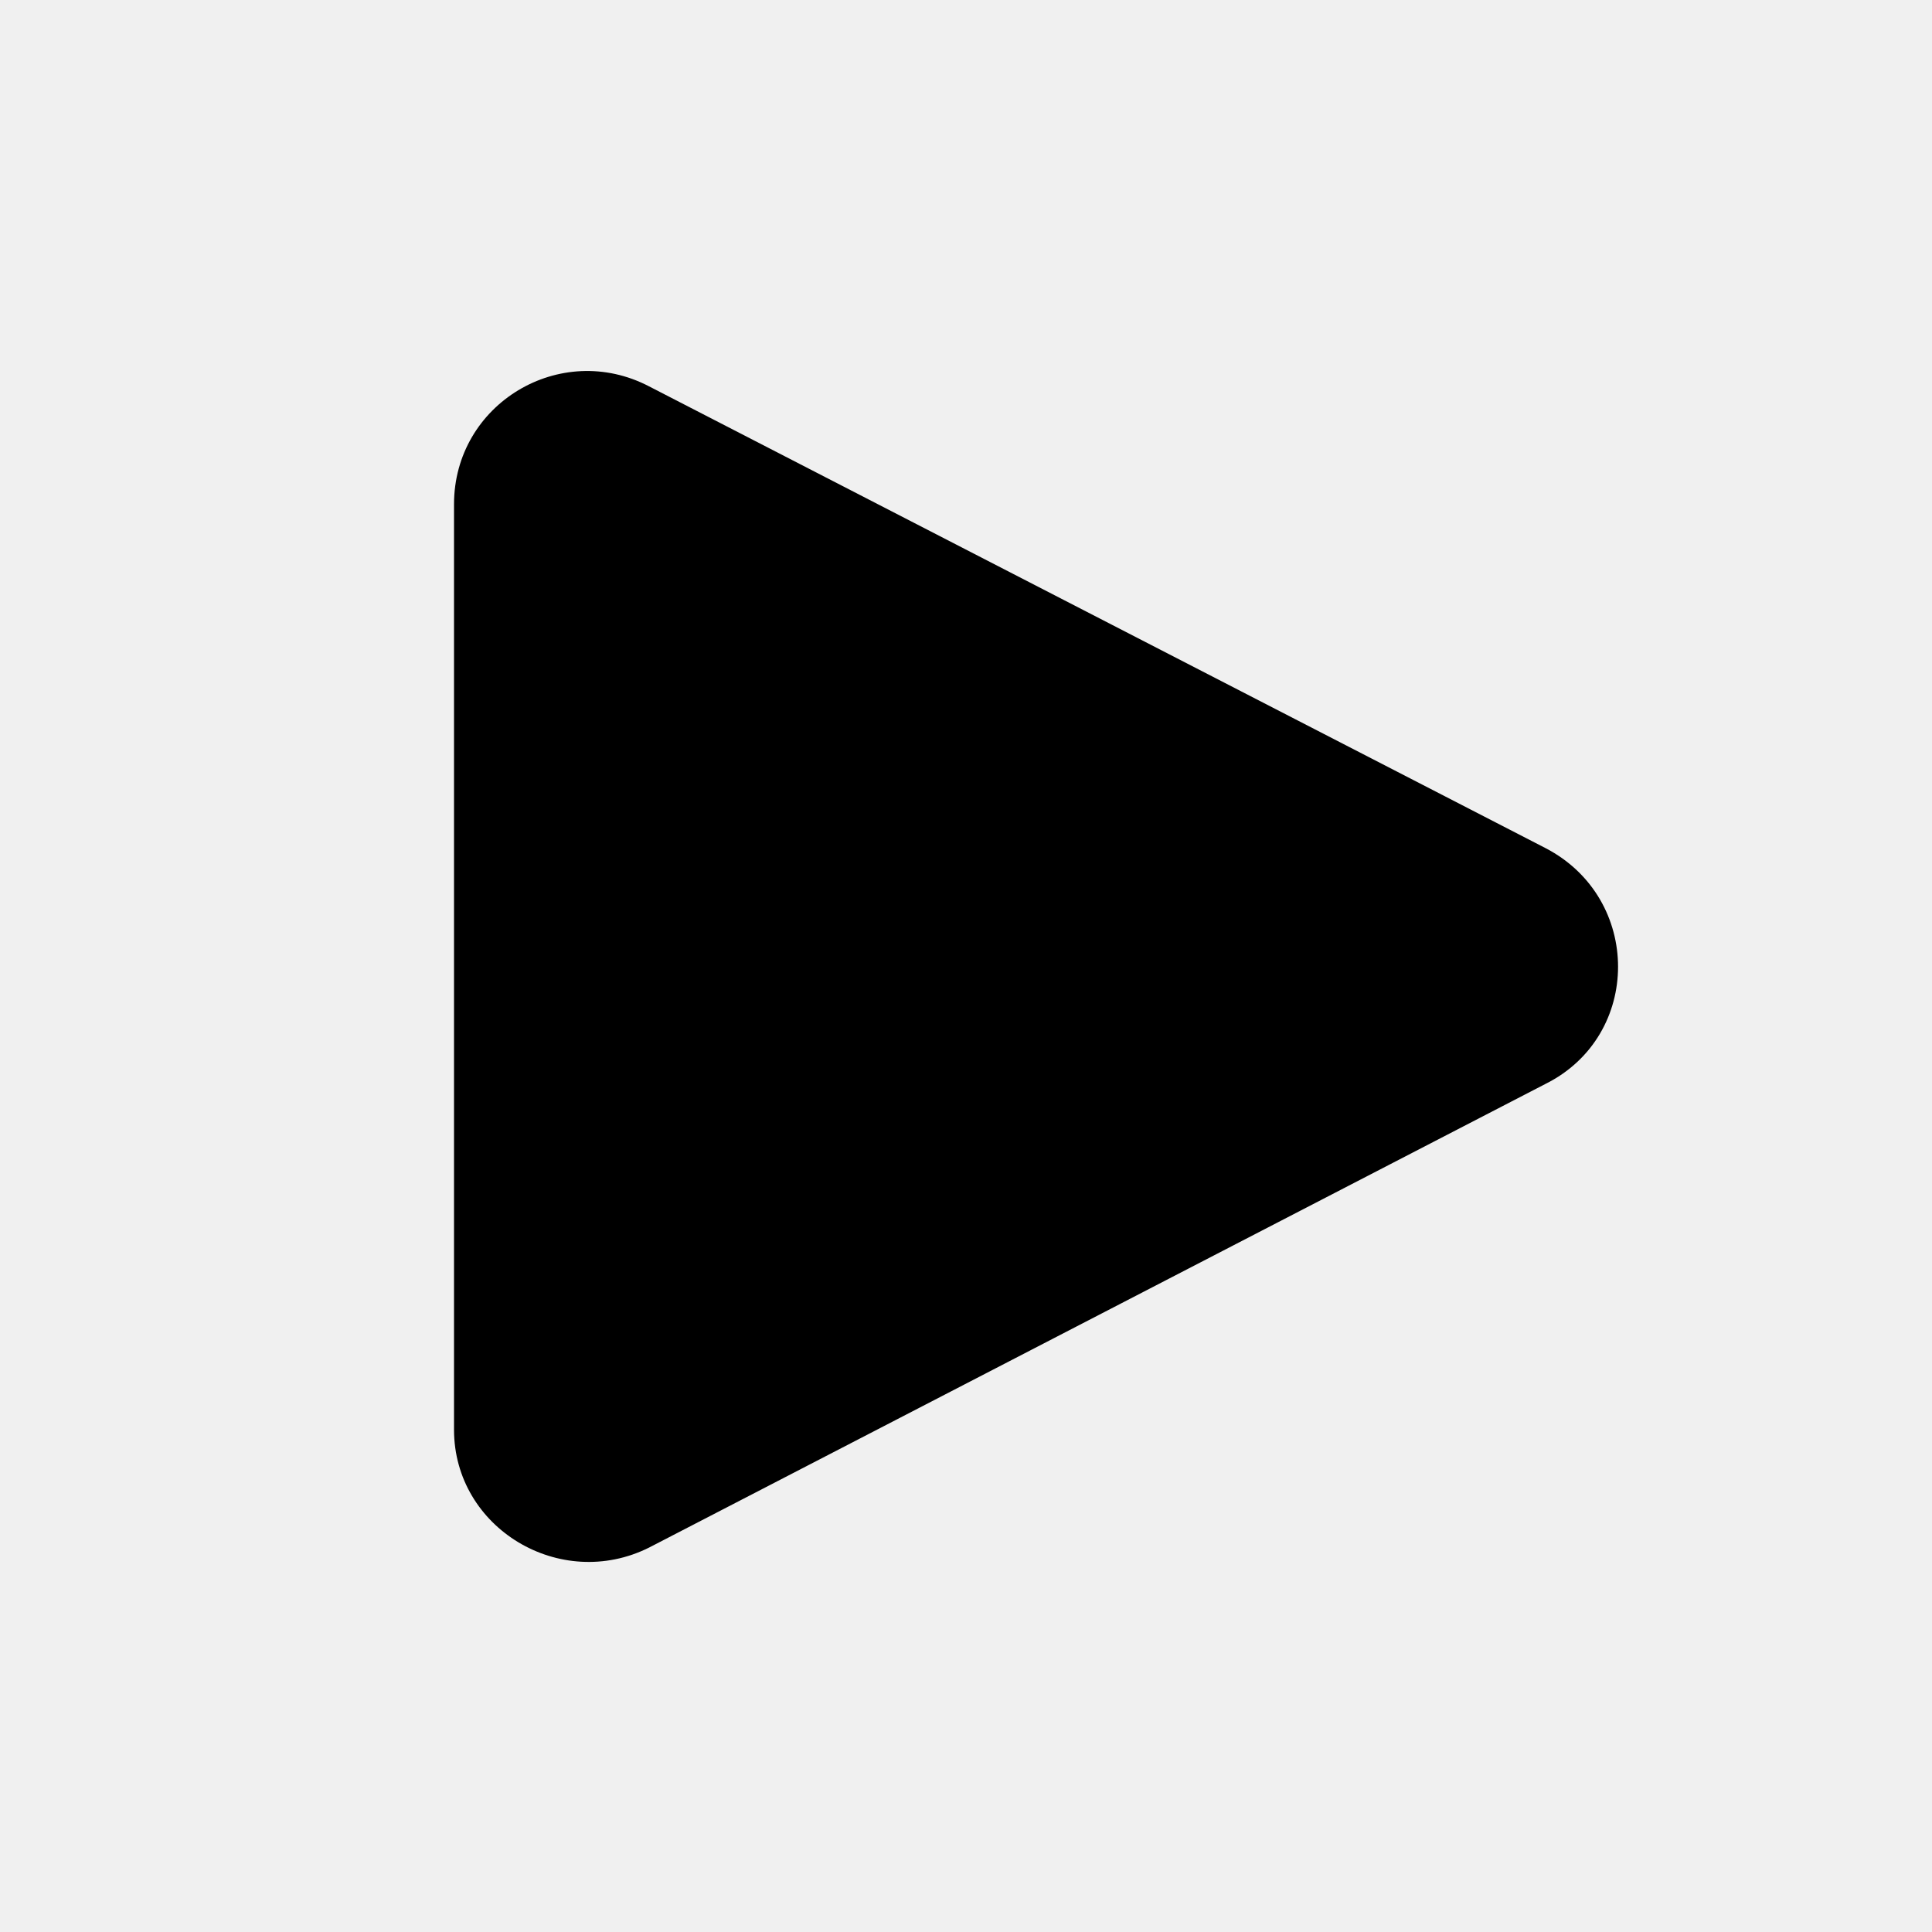
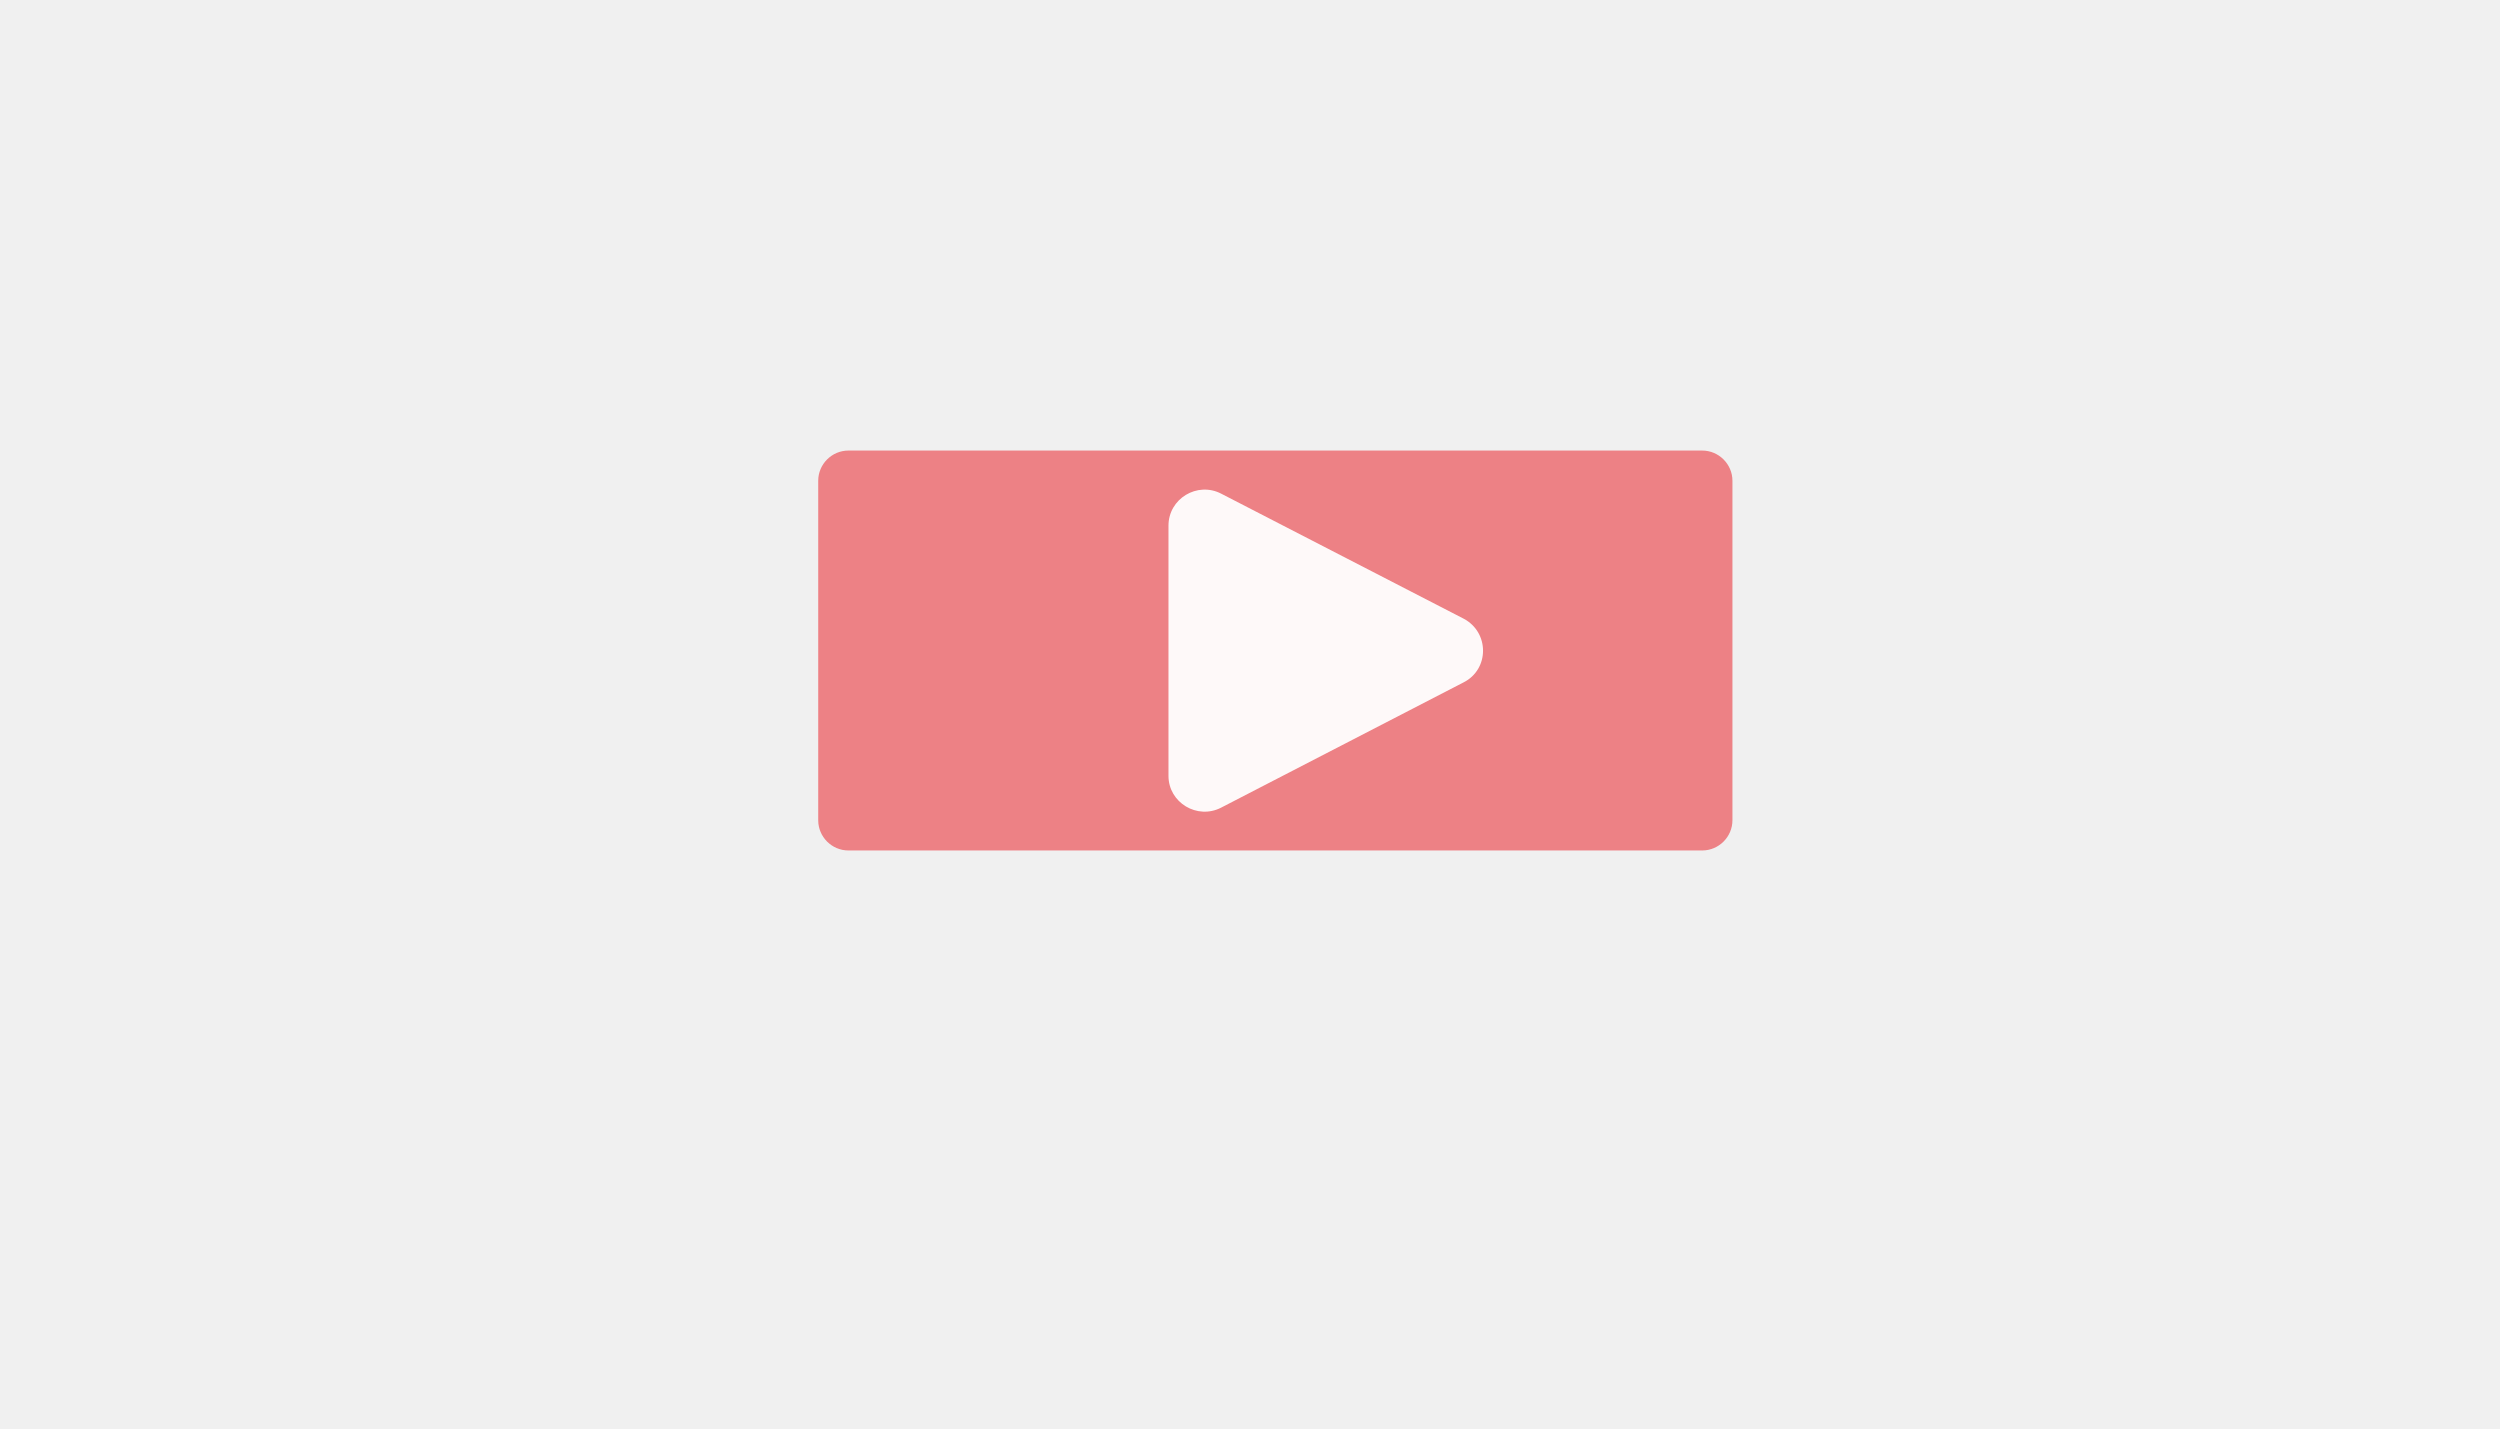
- <svg xmlns="http://www.w3.org/2000/svg" version="1.1" id="icones" x="0px" y="0px" viewBox="0 0 100 100" enable-background="new 0 0 100 100" xml:space="preserve">
-   <path d="M23.5,74V26.1c0-5.2,5.5-8.5,10.1-6.1L80,43.9c5,2.6,5,9.7,0,12.2l-46.4,24C29,82.4,23.5,79.1,23.5,74z" />
+ <svg xmlns="http://www.w3.org/2000/svg" version="1.1" id="Layer_1" x="0px" y="0px" viewBox="0 0 992.1 566.9" enable-background="new 0 0 992.1 566.9" xml:space="preserve">
+   <path opacity="0.65" fill="#EB454B" d="M687.5,325.5c0,6.6-5.4,12-12,12H336.7c-6.6,0-12-5.4-12-12V190.8c0-6.6,5.4-12,12-12h338.8  c6.6,0,12,5.4,12,12V325.5z" />
+   <path opacity="0.95" fill="#FFFFFF" d="M463.7,307.9v-99.3c0-10.7,11.4-17.6,20.9-12.7l96.2,49.6c10.3,5.4,10.3,20.1,0,25.3  l-96.2,49.7C475.1,325.4,463.7,318.5,463.7,307.9z" />
</svg>
